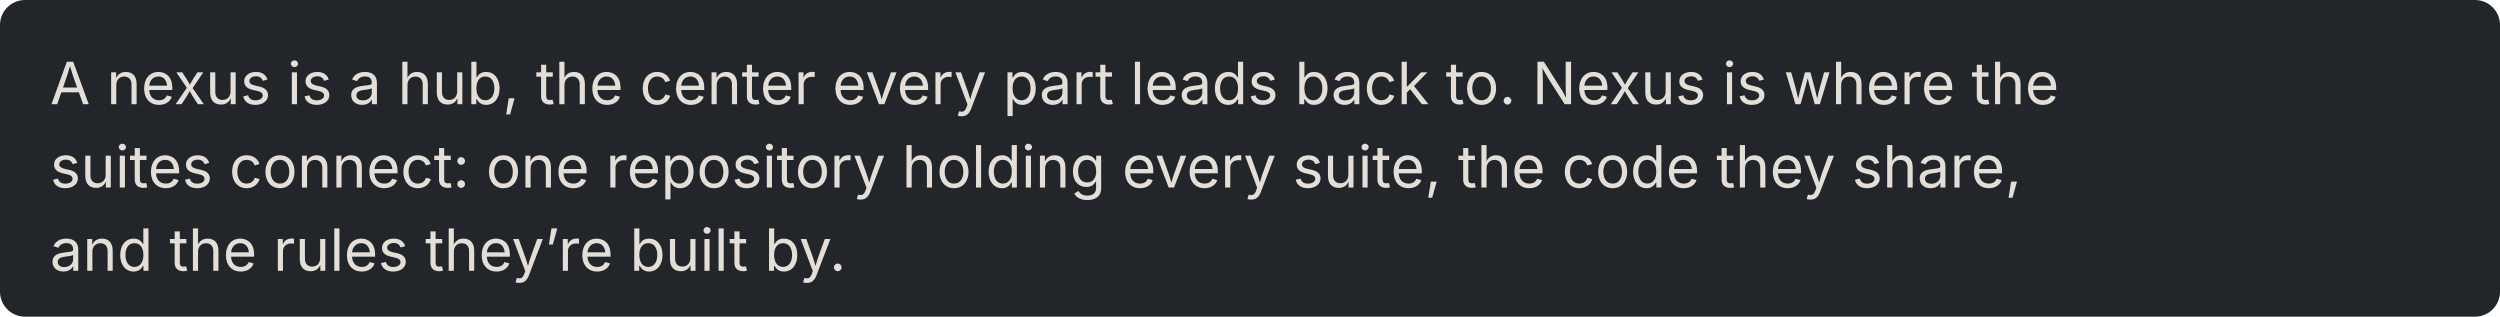
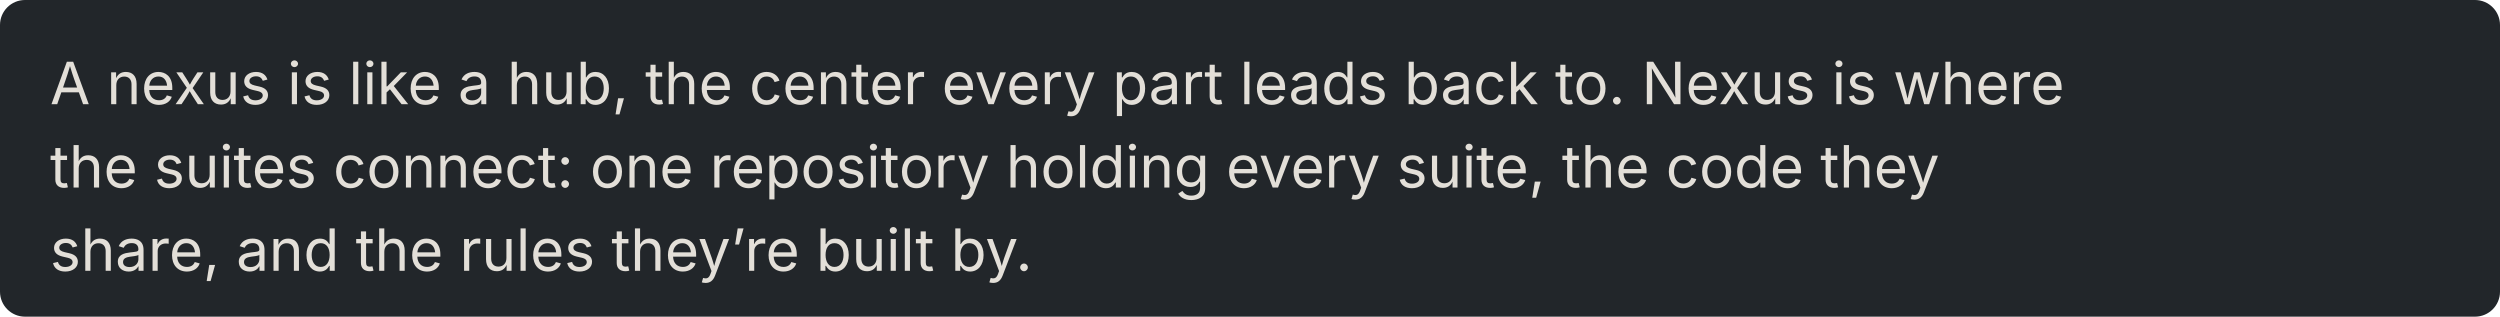
<svg xmlns="http://www.w3.org/2000/svg" width="600" height="76" viewBox="0 0 600 76">
  <rect width="600" height="76" rx="6" fill="#22262a" />
  <text x="12" y="25" fill="#e3dfd8" font-family="Inter, Segoe UI, Helvetica, Arial, sans-serif" font-size="14">
-     <tspan x="12" dy="0">A nexus is a hub, the center every part leads back to. Nexus is where the</tspan>
-     <tspan x="12" dy="20">suites connect: one repository holding every suite, the code they share,</tspan>
-     <tspan x="12" dy="20">and the rules they’re built by.</tspan>
+     <tspan x="12" dy="0">A nexus is like a hub, the center every part leads back to. Nexus is where</tspan>
+     <tspan x="12" dy="20">the suites connect: one repository holding every suite, the code they</tspan>
+     <tspan x="12" dy="20">share, and the rules they’re built by.</tspan>
  </text>
</svg>
